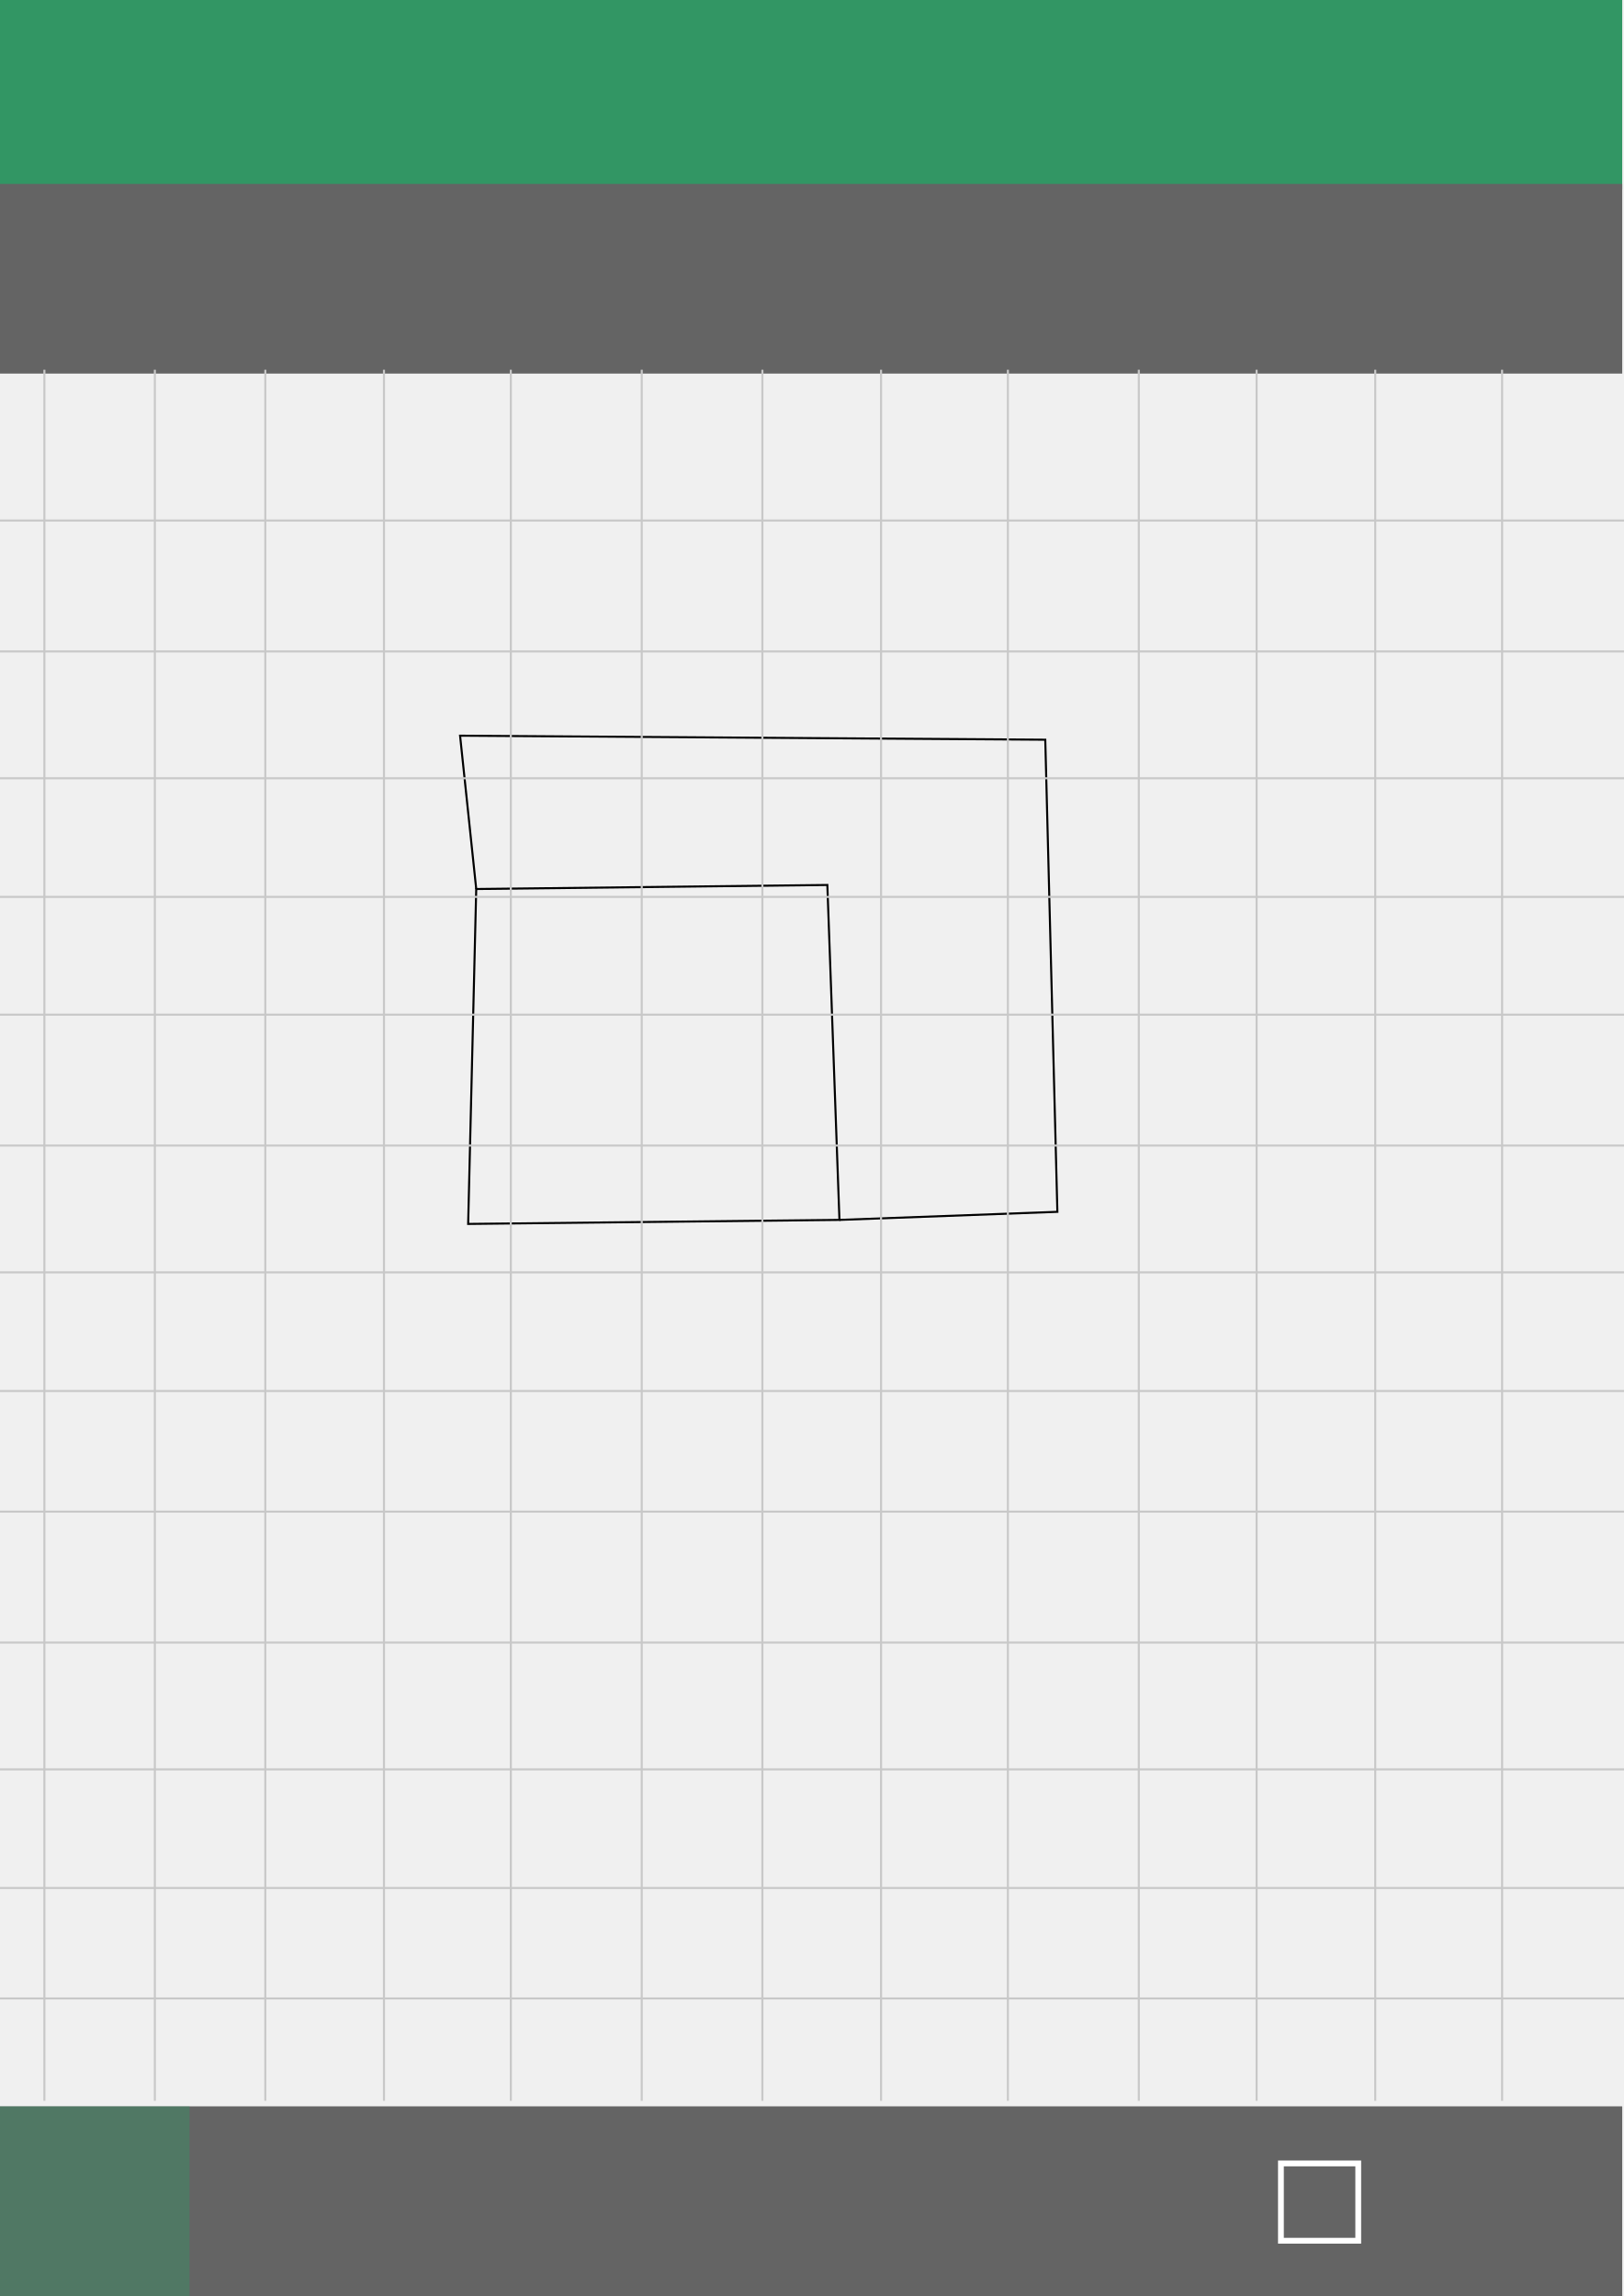
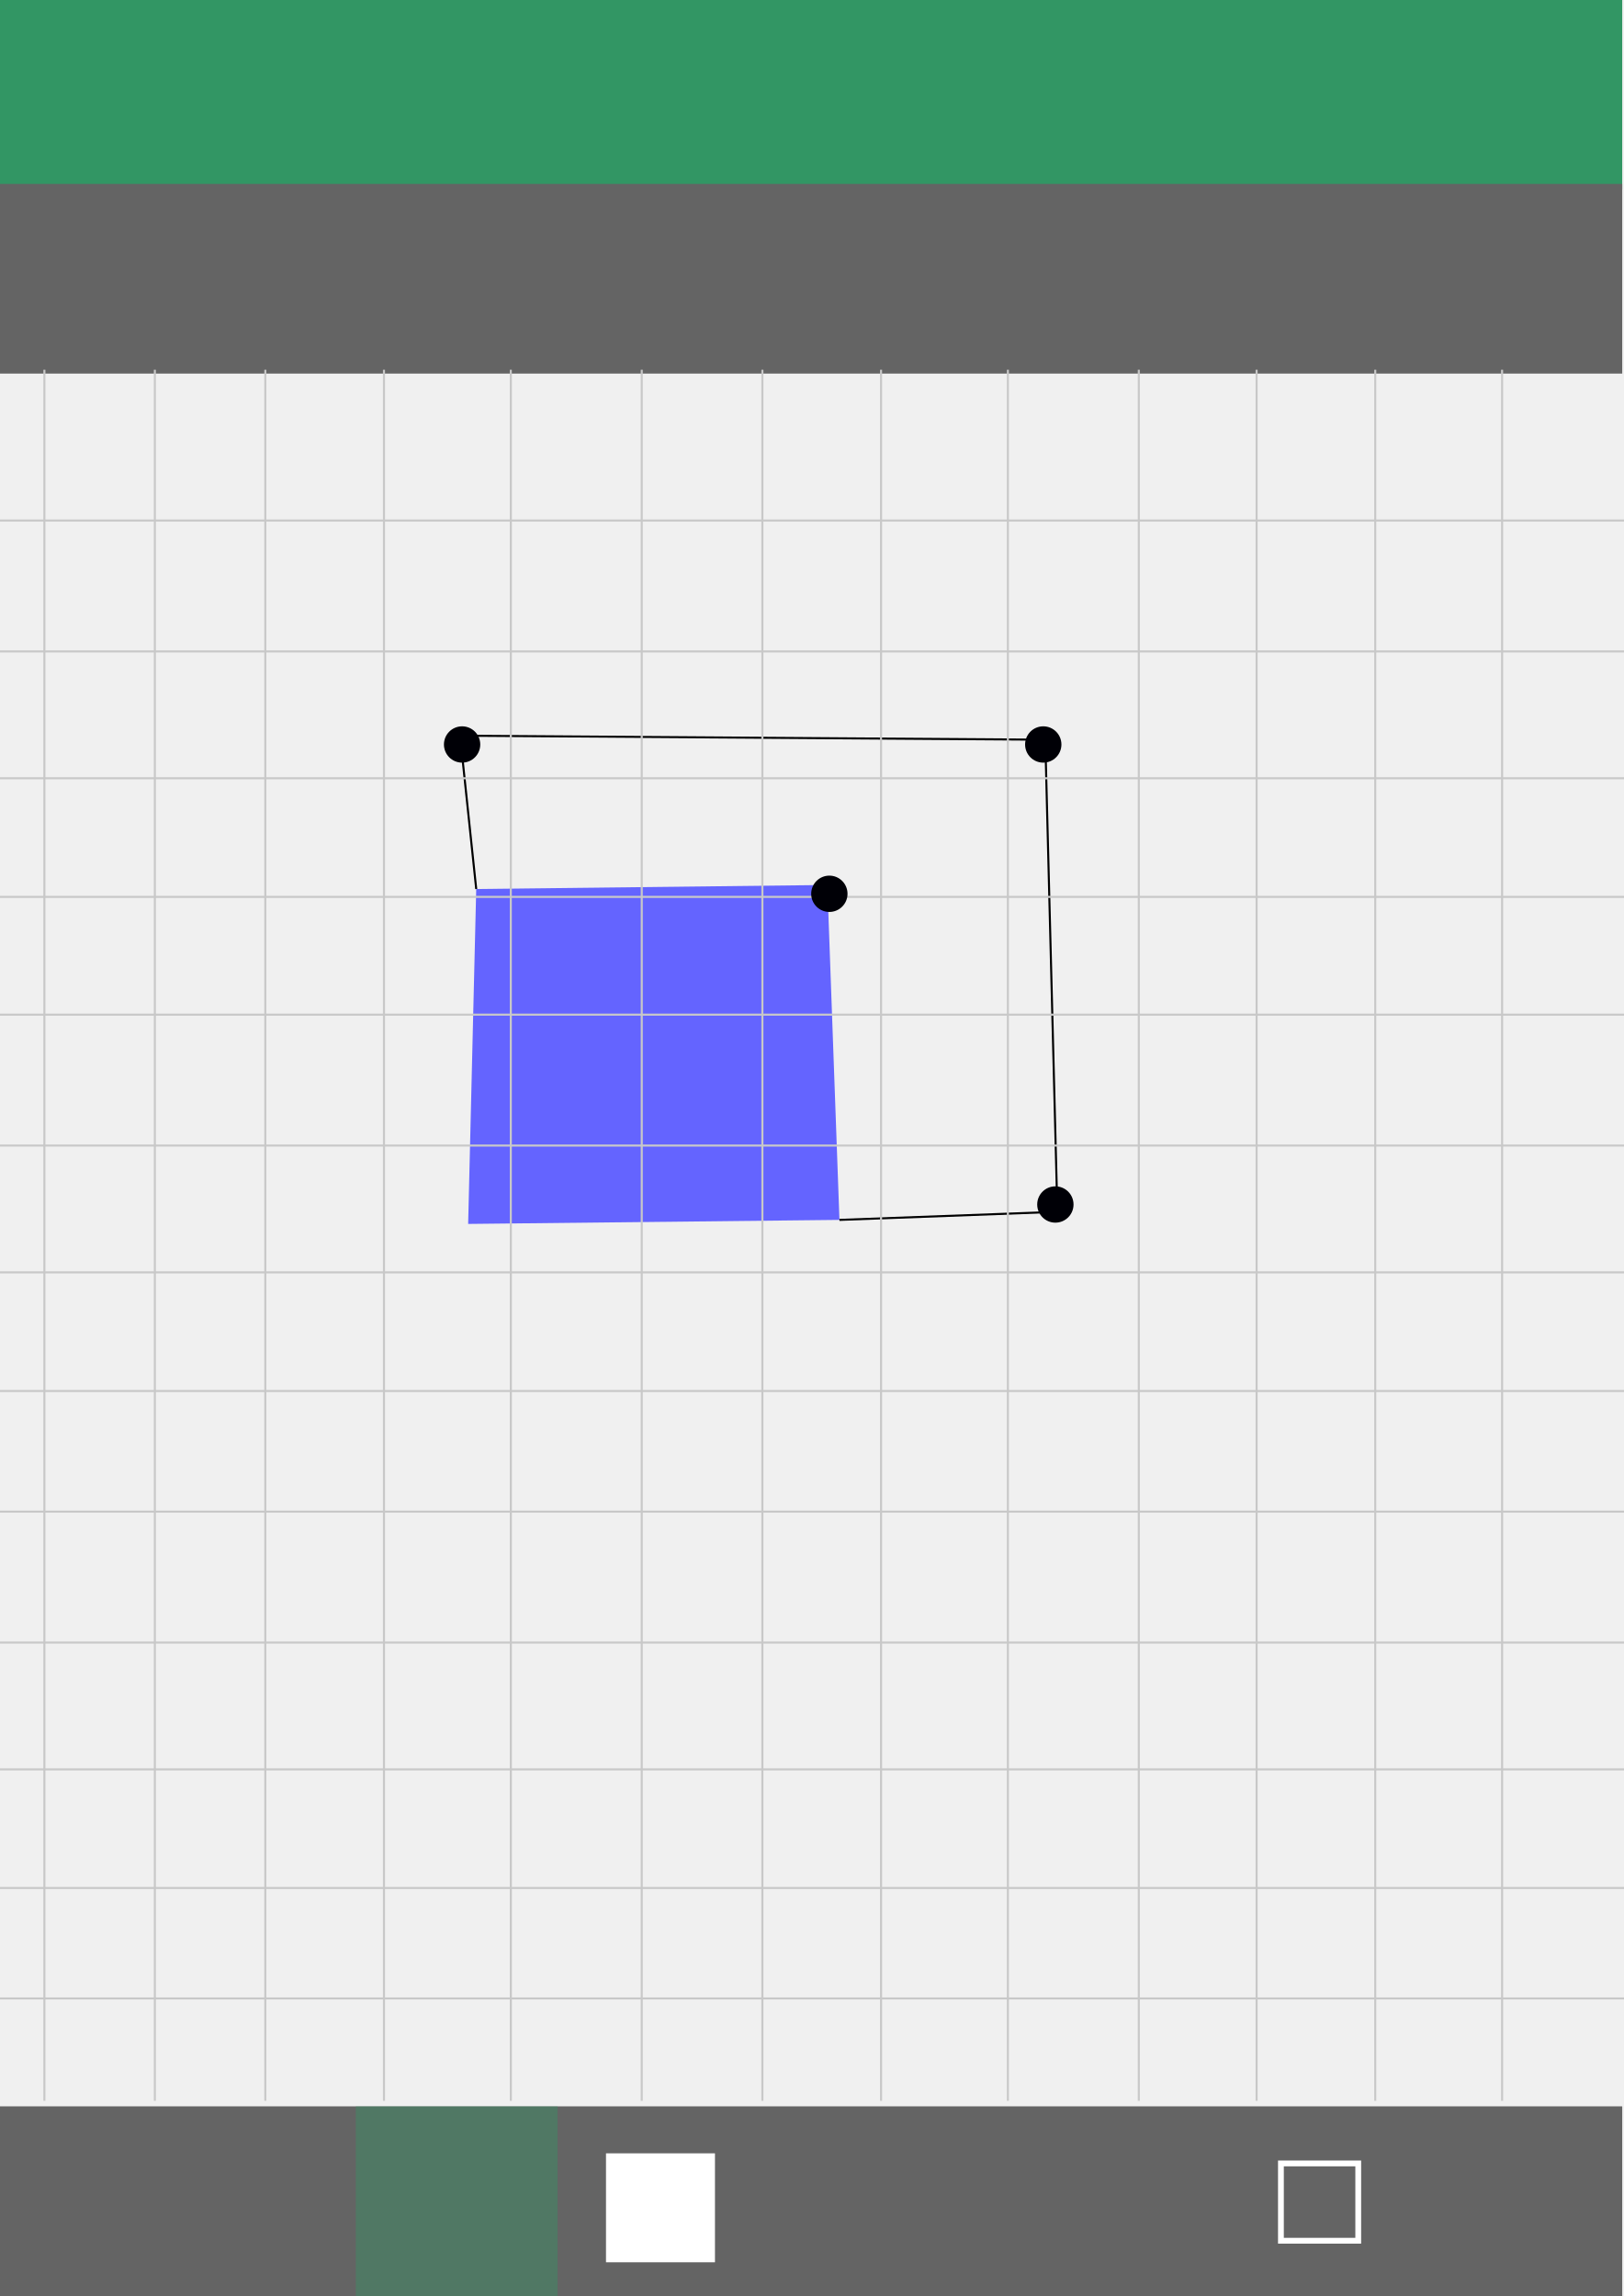
<svg xmlns="http://www.w3.org/2000/svg" width="210mm" height="297mm" viewBox="0 0 210 297" version="1.1" id="svg8">
  <defs id="defs2">
    <style type="text/css" id="style962">.fil0 {fill:#36BC9B} .fil3 {fill:white;fill-rule:nonzero} .fil1 {fill:#36BC9B;fill-opacity:0.502} .fil2 {fill:url(#a)}</style>
  </defs>
  <g id="layer1">
    <g id="g945">
      <rect y="-0.022" x="-0.022" height="24.533" width="209.831" id="rect935" style="opacity:1;fill:#329664;fill-opacity:1;fill-rule:nonzero;stroke:none;stroke-width:0.162;stroke-linecap:butt;stroke-miterlimit:4;stroke-dasharray:none;stroke-opacity:1" />
      <flowRoot xml:space="preserve" id="flowRoot893" style="font-style:normal;font-weight:normal;font-size:40px;line-height:1.25;font-family:sans-serif;letter-spacing:0px;word-spacing:0px;fill:#ffffff;fill-opacity:1;stroke:none" transform="matrix(0.2645833,0,0,0.2645833,-41.2427,-151.8856)">
        <flowRegion id="flowRegion895" style="fill:#ffffff;fill-opacity:1">
          <rect id="rect897" width="266.327" height="116.395" x="177.551" y="587.893" style="fill:#ffffff;fill-opacity:1" />
        </flowRegion>
        <flowPara id="flowPara899" style="font-style:normal;font-variant:normal;font-weight:500;font-stretch:normal;font-size:53.333px;font-family:'Avenir Next';-inkscape-font-specification:'Avenir Next Medium';fill:#ffffff;fill-opacity:1">←</flowPara>
      </flowRoot>
      <flowRoot xml:space="preserve" id="flowRoot901" style="font-style:normal;font-weight:normal;font-size:40px;line-height:1.25;font-family:sans-serif;letter-spacing:0px;word-spacing:0px;fill:#ffffff;fill-opacity:1;stroke:none" transform="matrix(0.2645833,0,0,0.2645833,32.275,-160.2371)">
        <flowRegion id="flowRegion903" style="fill:#ffffff;fill-opacity:1">
          <rect id="rect905" width="455.715" height="270.273" x="171.633" y="623.403" style="fill:#ffffff;fill-opacity:1" />
        </flowRegion>
        <flowPara id="flowPara907" style="font-style:normal;font-variant:normal;font-weight:500;font-stretch:normal;font-size:53.333px;font-family:'Avenir Next';-inkscape-font-specification:'Avenir Next Medium';fill:#ffffff;fill-opacity:1">Project 1</flowPara>
      </flowRoot>
      <g id="g11556" transform="matrix(0.03605632,0,0,0.03605632,198.9434,36.61765)" style="fill:#7d7d7d;fill-opacity:1;stroke:none" />
    </g>
-     <path style="fill:none;stroke:#000000;stroke-width:0.265px;stroke-linecap:butt;stroke-linejoin:miter;stroke-opacity:1" d="m 61.592,114.999 -1.044,43.323 48.021,-0.522 -1.566,-43.323 z" id="path83" />
+     <path style="fill:#6464ff;stroke:none;stroke-width:0.265px;stroke-linecap:butt;stroke-linejoin:miter;stroke-opacity:1;fill-opacity:1" d="m 61.592,114.999 -1.044,43.323 48.021,-0.522 -1.566,-43.323 z" id="path83" />
    <path style="fill:none;stroke:#000000;stroke-width:0.265px;stroke-linecap:butt;stroke-linejoin:miter;stroke-opacity:1" d="m 108.569,157.8 28.186,-1.044 -1.566,-61.07 -75.685,-0.522 2.088,19.835" id="path87" />
    <g id="g125" transform="matrix(0.03605632,0,0,0.03605632,198.9434,60.43016)" style="fill:#7d7d7d;fill-opacity:1;stroke:none" />
    <rect style="opacity:1;fill:#646464;fill-opacity:1;fill-rule:nonzero;stroke:none;stroke-width:0.162;stroke-linecap:butt;stroke-miterlimit:4;stroke-dasharray:none;stroke-opacity:1" id="rect1005" width="209.831" height="24.533" x="-0.022" y="272.467" />
-     <rect style="opacity:1;fill:#329664;fill-opacity:0.392;fill-rule:nonzero;stroke:none;stroke-width:1.343;stroke-linecap:butt;stroke-miterlimit:4;stroke-dasharray:none;stroke-opacity:1" id="rect1070" width="24.533" height="24.533" x="-0.022" y="272.467" />
+     <rect style="opacity:1;fill:#329664;fill-opacity:0.392;fill-rule:nonzero;stroke:none;stroke-width:1.429;stroke-linecap:butt;stroke-miterlimit:4;stroke-dasharray:none;stroke-opacity:1" id="rect1070" width="26.098" height="26.098" x="46.016" y="272.467" />
    <flowRoot transform="matrix(0.2645833,0,0,0.2645833,-37.00936,122.191)" style="font-style:normal;font-weight:normal;font-size:40px;line-height:1.25;font-family:sans-serif;letter-spacing:0px;word-spacing:0px;fill:#ffffff;fill-opacity:1;stroke:none" id="flowRoot1013" xml:space="preserve">
      <flowRegion style="fill:#ffffff;fill-opacity:1" id="flowRegion1009">
        <rect style="fill:#ffffff;fill-opacity:1" y="587.893" x="177.551" height="116.395" width="266.327" id="rect1007" />
      </flowRegion>
      <flowPara style="font-style:normal;font-variant:normal;font-weight:500;font-stretch:normal;font-size:53.333px;font-family:'Avenir Next';-inkscape-font-specification:'Avenir Next Medium';fill:#ffffff;fill-opacity:1" id="flowPara1011">/</flowPara>
    </flowRoot>
    <flowRoot xml:space="preserve" id="flowRoot1021" style="font-style:normal;font-weight:normal;font-size:40px;line-height:1.25;font-family:sans-serif;letter-spacing:0px;word-spacing:0px;fill:#ffffff;fill-opacity:1;stroke:none" transform="matrix(0.2645833,0,0,0.2645833,-16.37185,122.191)">
      <flowRegion id="flowRegion1017" style="fill:#ffffff;fill-opacity:1">
        <rect id="rect1015" width="266.327" height="116.395" x="177.551" y="587.893" style="fill:#ffffff;fill-opacity:1" />
      </flowRegion>
      <flowPara id="flowPara1019" style="font-style:normal;font-variant:normal;font-weight:500;font-stretch:normal;font-size:53.333px;font-family:'Avenir Next';-inkscape-font-specification:'Avenir Next Medium';fill:#ffffff;fill-opacity:1">_/</flowPara>
    </flowRoot>
-     <flowRoot transform="matrix(0.2645833,0,0,0.2645833,4.794821,122.191)" style="font-style:normal;font-weight:normal;font-size:40px;line-height:1.25;font-family:sans-serif;letter-spacing:0px;word-spacing:0px;fill:#ffffff;fill-opacity:1;stroke:none" id="flowRoot1078" xml:space="preserve">
+     <flowRoot transform="matrix(0.2645833,0,0,0.2645833,5.323987,122.191)" style="font-style:normal;font-weight:normal;font-size:40px;line-height:1.25;font-family:sans-serif;letter-spacing:0px;word-spacing:0px;fill:#ffffff;fill-opacity:1;stroke:none" id="flowRoot1078" xml:space="preserve">
      <flowRegion style="fill:#ffffff;fill-opacity:1" id="flowRegion1074">
        <rect style="fill:#ffffff;fill-opacity:1" y="587.893" x="177.551" height="116.395" width="266.327" id="rect1072" />
      </flowRegion>
      <flowPara style="font-style:normal;font-variant:normal;font-weight:500;font-stretch:normal;font-size:53.333px;font-family:'Avenir Next';-inkscape-font-specification:'Avenir Next Medium';fill:#ffffff;fill-opacity:1" id="flowPara1076">⋰</flowPara>
    </flowRoot>
    <g style="display:inline" transform="translate(126.7917,132.1343)" id="g982">
      <rect style="opacity:1;fill:none;fill-opacity:0.686;fill-rule:nonzero;stroke:#ffffff;stroke-width:0.75;stroke-linecap:butt;stroke-miterlimit:4;stroke-dasharray:none;stroke-opacity:1" id="rect972" width="10" height="10" x="38.875" y="147.717" />
      <flowRoot xml:space="preserve" id="flowRoot980" style="font-style:normal;font-weight:normal;font-size:40px;line-height:1.25;font-family:sans-serif;letter-spacing:0px;word-spacing:0px;fill:#000000;fill-opacity:1;stroke:none" transform="matrix(0.2645833,0,0,0.2645833,-2.087874,-102.3058)">
        <flowRegion id="flowRegion976" style="fill:#000000;fill-opacity:1">
          <rect id="rect974" width="518.845" height="106.531" x="203.198" y="942.995" style="fill:#000000;fill-opacity:1" />
        </flowRegion>
        <flowPara id="flowPara978" style="font-style:normal;font-variant:normal;font-weight:normal;font-stretch:normal;font-family:'Avenir Next';-inkscape-font-specification:'Avenir Next';fill:#ffffff;fill-opacity:1">Snap</flowPara>
      </flowRoot>
    </g>
-     <g id="g1170" transform="translate(0,-1.5875)">
+     <g id="g1170" transform="translate(24.87084,-1.5875)">
      <flowRoot transform="matrix(0.2645833,0,0,0.2645833,26.49066,122.191)" style="font-style:normal;font-weight:normal;font-size:40px;line-height:1.25;font-family:sans-serif;letter-spacing:0px;word-spacing:0px;fill:#ffffff;fill-opacity:1;stroke:none" id="flowRoot1128" xml:space="preserve">
        <flowRegion style="fill:#ffffff;fill-opacity:1" id="flowRegion1124">
          <rect style="fill:#ffffff;fill-opacity:1" y="587.893" x="177.551" height="116.395" width="266.327" id="rect1122" />
        </flowRegion>
        <flowPara style="font-style:normal;font-variant:normal;font-weight:500;font-stretch:normal;font-size:53.333px;font-family:'Avenir Next';-inkscape-font-specification:'Avenir Next Medium';fill:#ffffff;fill-opacity:1" id="flowPara1126">←</flowPara>
      </flowRoot>
      <flowRoot xml:space="preserve" id="flowRoot1136" style="font-style:normal;font-weight:normal;font-size:40px;line-height:1.25;font-family:sans-serif;letter-spacing:0px;word-spacing:0px;fill:#ffffff;fill-opacity:1;stroke:none" transform="matrix(0,0.2645833,-0.2645833,0,245.2182,232.8604)">
        <flowRegion id="flowRegion1132" style="fill:#ffffff;fill-opacity:1">
          <rect id="rect1130" width="266.327" height="116.395" x="177.551" y="587.893" style="fill:#ffffff;fill-opacity:1" />
        </flowRegion>
        <flowPara id="flowPara1134" style="font-style:normal;font-variant:normal;font-weight:500;font-stretch:normal;font-size:53.333px;font-family:'Avenir Next';-inkscape-font-specification:'Avenir Next Medium';fill:#ffffff;fill-opacity:1">←</flowPara>
      </flowRoot>
      <flowRoot transform="matrix(-0.2645833,0,0,-0.2645833,134.5488,451.5879)" style="font-style:normal;font-weight:normal;font-size:40px;line-height:1.25;font-family:sans-serif;letter-spacing:0px;word-spacing:0px;fill:#ffffff;fill-opacity:1;stroke:none" id="flowRoot1144" xml:space="preserve">
        <flowRegion style="fill:#ffffff;fill-opacity:1" id="flowRegion1140">
          <rect style="fill:#ffffff;fill-opacity:1" y="587.893" x="177.551" height="116.395" width="266.327" id="rect1138" />
        </flowRegion>
        <flowPara style="font-style:normal;font-variant:normal;font-weight:500;font-stretch:normal;font-size:53.333px;font-family:'Avenir Next';-inkscape-font-specification:'Avenir Next Medium';fill:#ffffff;fill-opacity:1" id="flowPara1142">←</flowPara>
      </flowRoot>
      <flowRoot xml:space="preserve" id="flowRoot1152" style="font-style:normal;font-weight:normal;font-size:40px;line-height:1.25;font-family:sans-serif;letter-spacing:0px;word-spacing:0px;fill:#ffffff;fill-opacity:1;stroke:none" transform="matrix(0,-0.2645833,0.2645833,0,-84.17869,340.9185)">
        <flowRegion id="flowRegion1148" style="fill:#ffffff;fill-opacity:1">
          <rect id="rect1146" width="266.327" height="116.395" x="177.551" y="587.893" style="fill:#ffffff;fill-opacity:1" />
        </flowRegion>
        <flowPara id="flowPara1150" style="font-style:normal;font-variant:normal;font-weight:500;font-stretch:normal;font-size:53.333px;font-family:'Avenir Next';-inkscape-font-specification:'Avenir Next Medium';fill:#ffffff;fill-opacity:1">←</flowPara>
      </flowRoot>
    </g>
    <g id="g1218">
      <rect style="opacity:1;fill:#646464;fill-opacity:1;fill-rule:nonzero;stroke:none;stroke-width:0.162;stroke-linecap:butt;stroke-miterlimit:4;stroke-dasharray:none;stroke-opacity:1" id="rect107" width="209.831" height="24.533" x="-0.022" y="23.791" />
      <flowRoot transform="matrix(0.2645833,0,0,0.2645833,-41.2427,-128.0731)" style="font-style:normal;font-weight:normal;font-size:40px;line-height:1.25;font-family:sans-serif;letter-spacing:0px;word-spacing:0px;fill:#ffffff;fill-opacity:1;stroke:none" id="flowRoot115" xml:space="preserve">
        <flowRegion style="fill:#ffffff;fill-opacity:1" id="flowRegion111">
          <rect style="fill:#ffffff;fill-opacity:1" y="587.893" x="177.551" height="116.395" width="266.327" id="rect109" />
        </flowRegion>
        <flowPara style="font-style:normal;font-variant:normal;font-weight:500;font-stretch:normal;font-size:53.333px;font-family:'Avenir Next';-inkscape-font-specification:'Avenir Next Medium';fill:#ffffff;fill-opacity:1" id="flowPara113">↶</flowPara>
      </flowRoot>
      <flowRoot xml:space="preserve" id="flowRoot962" style="font-style:normal;font-weight:normal;font-size:40px;line-height:1.25;font-family:sans-serif;letter-spacing:0px;word-spacing:0px;fill:#ffffff;fill-opacity:1;stroke:none" transform="matrix(0.2645833,0,0,0.2645833,-26.42602,-128.0731)">
        <flowRegion id="flowRegion958" style="fill:#ffffff;fill-opacity:1">
          <rect id="rect956" width="266.327" height="116.395" x="177.551" y="587.893" style="fill:#ffffff;fill-opacity:1" />
        </flowRegion>
        <flowPara id="flowPara960" style="font-style:normal;font-variant:normal;font-weight:500;font-stretch:normal;font-size:53.333px;font-family:'Avenir Next';-inkscape-font-specification:'Avenir Next Medium';fill:#ffffff;fill-opacity:1">↷</flowPara>
      </flowRoot>
      <flowRoot transform="matrix(0.2645833,0,0,0.2645833,130.3141,-128.6023)" style="font-style:normal;font-weight:normal;font-size:40px;line-height:1.25;font-family:sans-serif;letter-spacing:0px;word-spacing:0px;fill:#ffffff;fill-opacity:1;stroke:none" id="flowRoot970" xml:space="preserve">
        <flowRegion style="fill:#ffffff;fill-opacity:1" id="flowRegion966">
          <rect style="fill:#ffffff;fill-opacity:1" y="587.893" x="177.551" height="116.395" width="266.327" id="rect964" />
        </flowRegion>
        <flowPara style="font-style:normal;font-variant:normal;font-weight:normal;font-stretch:normal;font-size:53.333px;font-family:'Avenir Next';-inkscape-font-specification:'Avenir Next';fill:#ffffff;fill-opacity:1" id="flowPara968">x</flowPara>
      </flowRoot>
      <flowRoot xml:space="preserve" id="flowRoot105" style="font-style:normal;font-weight:normal;font-size:40px;line-height:1.25;font-family:sans-serif;letter-spacing:0px;word-spacing:0px;fill:#ffffff;fill-opacity:1;stroke:none" transform="matrix(0.2645833,0,0,0.2645833,144.5411,-131.7771)">
        <flowRegion id="flowRegion101" style="fill:#ffffff;fill-opacity:1">
          <rect id="rect99" width="266.327" height="116.395" x="177.551" y="587.893" style="fill:#ffffff;fill-opacity:1" />
        </flowRegion>
        <flowPara id="flowPara103" style="font-style:normal;font-variant:normal;font-weight:500;font-stretch:normal;font-size:66.667px;font-family:'Avenir Next';-inkscape-font-specification:'Avenir Next Medium';fill:#ffffff;fill-opacity:1">⌄</flowPara>
      </flowRoot>
      <flowRoot transform="matrix(0.2645833,0,0,0.2645833,33.10659,-32.36204)" style="font-style:normal;font-weight:normal;font-size:40px;line-height:1.25;font-family:sans-serif;letter-spacing:0px;word-spacing:0px;fill:#ffffff;fill-opacity:1;stroke:none" id="flowRoot1172" xml:space="preserve">
        <flowRegion style="fill:#ffffff;fill-opacity:1" id="flowRegion1174">
          <rect style="fill:#ffffff;fill-opacity:1" y="234.762" x="213.062" height="92.721" width="481.362" id="rect1176" />
        </flowRegion>
        <flowPara style="font-style:normal;font-variant:normal;font-weight:normal;font-stretch:normal;font-family:'Avenir Next';-inkscape-font-specification:'Avenir Next';fill:#ffffff;fill-opacity:1" id="flowPara1178">5' grid</flowPara>
      </flowRoot>
    </g>
    <g id="g1259" transform="matrix(0.7976424,0,0,1,13.21739,0)">
      <path id="path1220" d="M -17.225,67.334 H 248.457" style="fill:none;stroke:#c8c8c8;stroke-width:0.265px;stroke-linecap:butt;stroke-linejoin:miter;stroke-opacity:1" />
      <path style="fill:none;stroke:#c8c8c8;stroke-width:0.265px;stroke-linecap:butt;stroke-linejoin:miter;stroke-opacity:1" d="M -17.225,84.267 H 248.457" id="path1222" />
      <path id="path1224" d="M -17.225,100.671 H 248.457" style="fill:none;stroke:#c8c8c8;stroke-width:0.265px;stroke-linecap:butt;stroke-linejoin:miter;stroke-opacity:1" />
      <path style="fill:none;stroke:#c8c8c8;stroke-width:0.265px;stroke-linecap:butt;stroke-linejoin:miter;stroke-opacity:1" d="M -17.225,116.017 H 248.457" id="path1226" />
      <path style="fill:none;stroke:#c8c8c8;stroke-width:0.265px;stroke-linecap:butt;stroke-linejoin:miter;stroke-opacity:1" d="M -17.225,131.251 H 248.457" id="path1228" />
      <path id="path1230" d="M -17.225,148.184 H 248.457" style="fill:none;stroke:#c8c8c8;stroke-width:0.265px;stroke-linecap:butt;stroke-linejoin:miter;stroke-opacity:1" />
      <path style="fill:none;stroke:#c8c8c8;stroke-width:0.265px;stroke-linecap:butt;stroke-linejoin:miter;stroke-opacity:1" d="M -17.225,164.588 H 248.457" id="path1232" />
      <path id="path1234" d="M -17.225,179.934 H 248.457" style="fill:none;stroke:#c8c8c8;stroke-width:0.265px;stroke-linecap:butt;stroke-linejoin:miter;stroke-opacity:1" />
      <path id="path1236" d="M -17.225,195.538 H 248.457" style="fill:none;stroke:#c8c8c8;stroke-width:0.265px;stroke-linecap:butt;stroke-linejoin:miter;stroke-opacity:1" />
      <path style="fill:none;stroke:#c8c8c8;stroke-width:0.265px;stroke-linecap:butt;stroke-linejoin:miter;stroke-opacity:1" d="M -17.225,212.472 H 248.457" id="path1238" />
      <path id="path1240" d="M -17.225,228.876 H 248.457" style="fill:none;stroke:#c8c8c8;stroke-width:0.265px;stroke-linecap:butt;stroke-linejoin:miter;stroke-opacity:1" />
      <path style="fill:none;stroke:#c8c8c8;stroke-width:0.265px;stroke-linecap:butt;stroke-linejoin:miter;stroke-opacity:1" d="M -17.225,244.222 H 248.457" id="path1242" />
      <path id="path1244" d="M -17.225,258.509 H 248.457" style="fill:none;stroke:#c8c8c8;stroke-width:0.265px;stroke-linecap:butt;stroke-linejoin:miter;stroke-opacity:1" />
    </g>
    <g id="g1287" transform="matrix(0,0.8428291,-1,0,278.5377,62.34535)">
      <path style="fill:none;stroke:#c8c8c8;stroke-width:0.265px;stroke-linecap:butt;stroke-linejoin:miter;stroke-opacity:1" d="M -17.225,67.334 H 248.457" id="path1261" />
      <path id="path1263" d="M -17.225,84.267 H 248.457" style="fill:none;stroke:#c8c8c8;stroke-width:0.265px;stroke-linecap:butt;stroke-linejoin:miter;stroke-opacity:1" />
      <path style="fill:none;stroke:#c8c8c8;stroke-width:0.265px;stroke-linecap:butt;stroke-linejoin:miter;stroke-opacity:1" d="M -17.225,100.671 H 248.457" id="path1265" />
      <path id="path1267" d="M -17.225,116.017 H 248.457" style="fill:none;stroke:#c8c8c8;stroke-width:0.265px;stroke-linecap:butt;stroke-linejoin:miter;stroke-opacity:1" />
      <path id="path1269" d="M -17.225,131.251 H 248.457" style="fill:none;stroke:#c8c8c8;stroke-width:0.265px;stroke-linecap:butt;stroke-linejoin:miter;stroke-opacity:1" />
      <path style="fill:none;stroke:#c8c8c8;stroke-width:0.265px;stroke-linecap:butt;stroke-linejoin:miter;stroke-opacity:1" d="M -17.225,148.184 H 248.457" id="path1271" />
      <path id="path1273" d="M -17.225,164.588 H 248.457" style="fill:none;stroke:#c8c8c8;stroke-width:0.265px;stroke-linecap:butt;stroke-linejoin:miter;stroke-opacity:1" />
      <path style="fill:none;stroke:#c8c8c8;stroke-width:0.265px;stroke-linecap:butt;stroke-linejoin:miter;stroke-opacity:1" d="M -17.225,179.934 H 248.457" id="path1275" />
      <path style="fill:none;stroke:#c8c8c8;stroke-width:0.265px;stroke-linecap:butt;stroke-linejoin:miter;stroke-opacity:1" d="M -17.225,195.538 H 248.457" id="path1277" />
      <path id="path1279" d="M -17.225,212.472 H 248.457" style="fill:none;stroke:#c8c8c8;stroke-width:0.265px;stroke-linecap:butt;stroke-linejoin:miter;stroke-opacity:1" />
      <path style="fill:none;stroke:#c8c8c8;stroke-width:0.265px;stroke-linecap:butt;stroke-linejoin:miter;stroke-opacity:1" d="M -17.225,228.876 H 248.457" id="path1281" />
      <path id="path1283" d="M -17.225,244.222 H 248.457" style="fill:none;stroke:#c8c8c8;stroke-width:0.265px;stroke-linecap:butt;stroke-linejoin:miter;stroke-opacity:1" />
      <path style="fill:none;stroke:#c8c8c8;stroke-width:0.265px;stroke-linecap:butt;stroke-linejoin:miter;stroke-opacity:1" d="M -17.225,258.509 H 248.457" id="path1285" />
      <path id="path1289" d="M -17.225,272.797 H 248.457" style="fill:none;stroke:#c8c8c8;stroke-width:0.265px;stroke-linecap:butt;stroke-linejoin:miter;stroke-opacity:1" />
    </g>
+     <circle style="opacity:1;fill:#000006;fill-opacity:1;fill-rule:nonzero;stroke:none;stroke-width:1;stroke-linecap:butt;stroke-miterlimit:4;stroke-dasharray:none;stroke-opacity:1" id="path110" cx="59.765" cy="96.303" r="2.349" />
+     <circle r="2.349" cy="96.303" cx="134.929" id="circle917" style="opacity:1;fill:#000006;fill-opacity:1;fill-rule:nonzero;stroke:none;stroke-width:1;stroke-linecap:butt;stroke-miterlimit:4;stroke-dasharray:none;stroke-opacity:1" />
+     <circle style="opacity:1;fill:#000006;fill-opacity:1;fill-rule:nonzero;stroke:none;stroke-width:1;stroke-linecap:butt;stroke-miterlimit:4;stroke-dasharray:none;stroke-opacity:1" id="circle919" cx="136.495" cy="155.808" r="2.349" />
+     <circle style="opacity:1;fill:#000006;fill-opacity:1;fill-rule:nonzero;stroke:none;stroke-width:1;stroke-linecap:butt;stroke-miterlimit:4;stroke-dasharray:none;stroke-opacity:1" id="circle923" cx="107.264" cy="115.616" r="2.349" />
+     <rect style="opacity:1;fill:#ffffff;fill-opacity:1;fill-rule:nonzero;stroke:none;stroke-width:0.466;stroke-linecap:butt;stroke-miterlimit:4;stroke-dasharray:none;stroke-opacity:1" id="rect925" width="14.093" height="14.093" x="78.376" y="278.545" />
  </g>
</svg>
